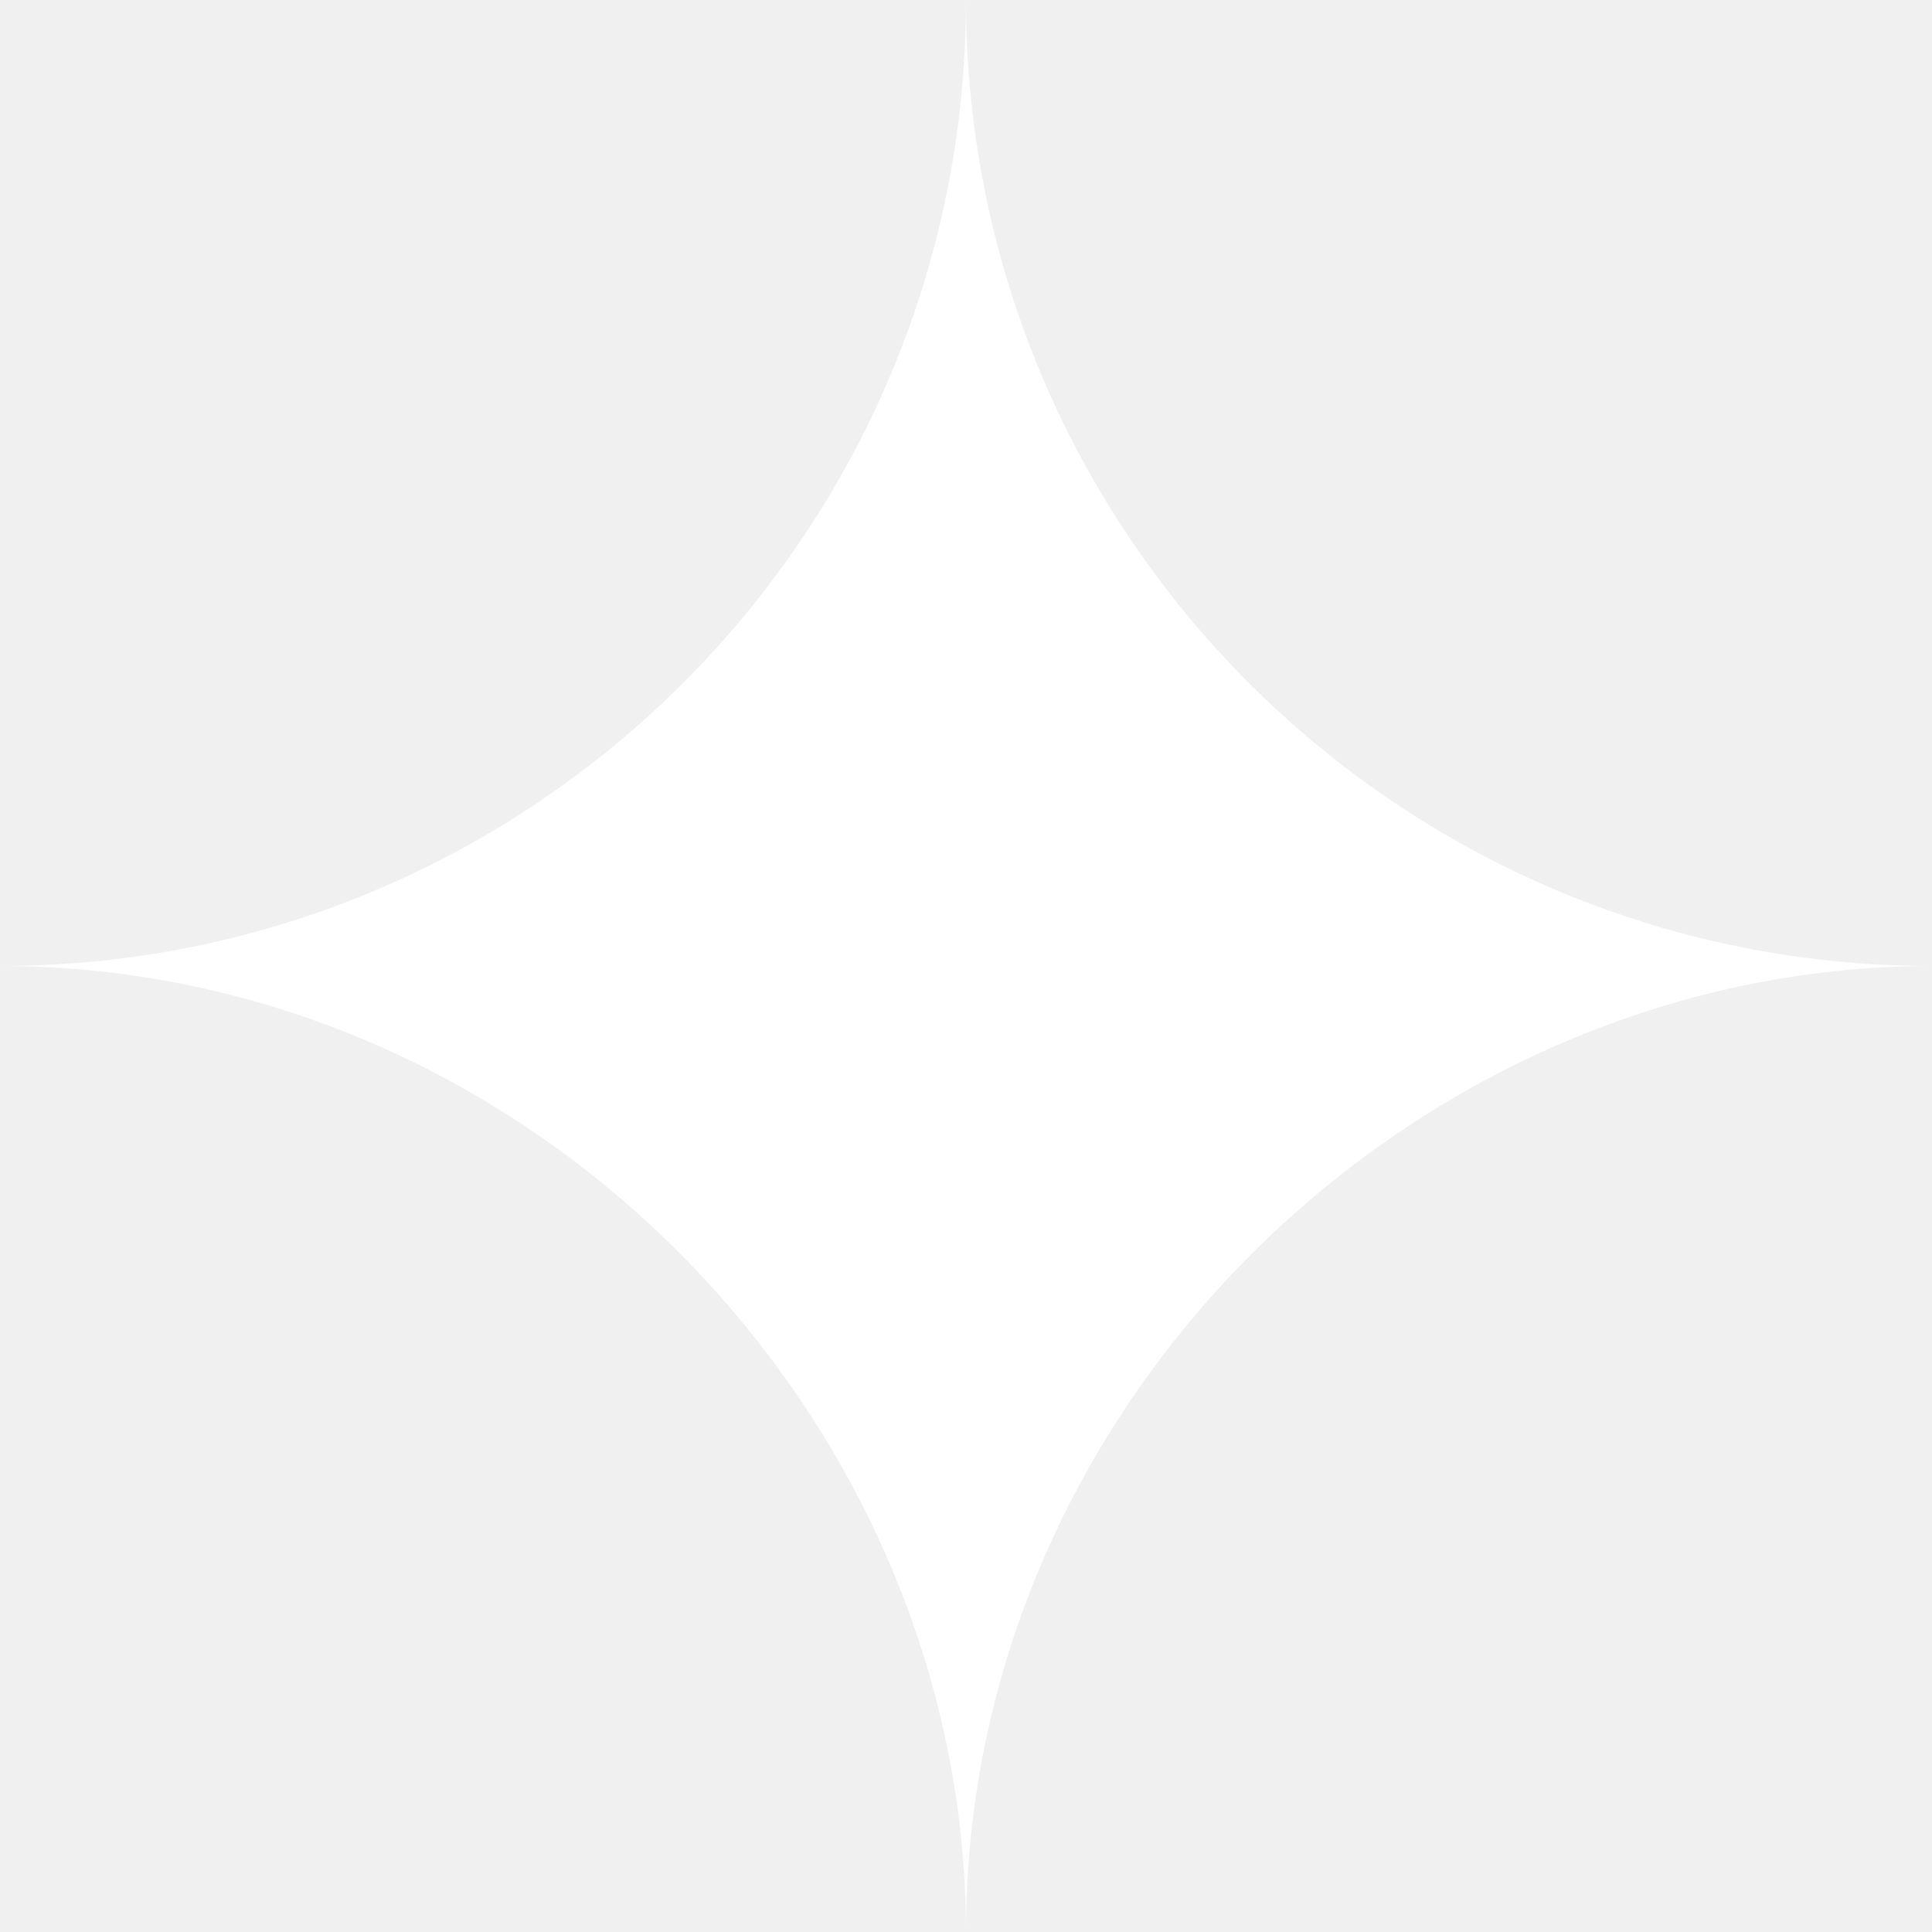
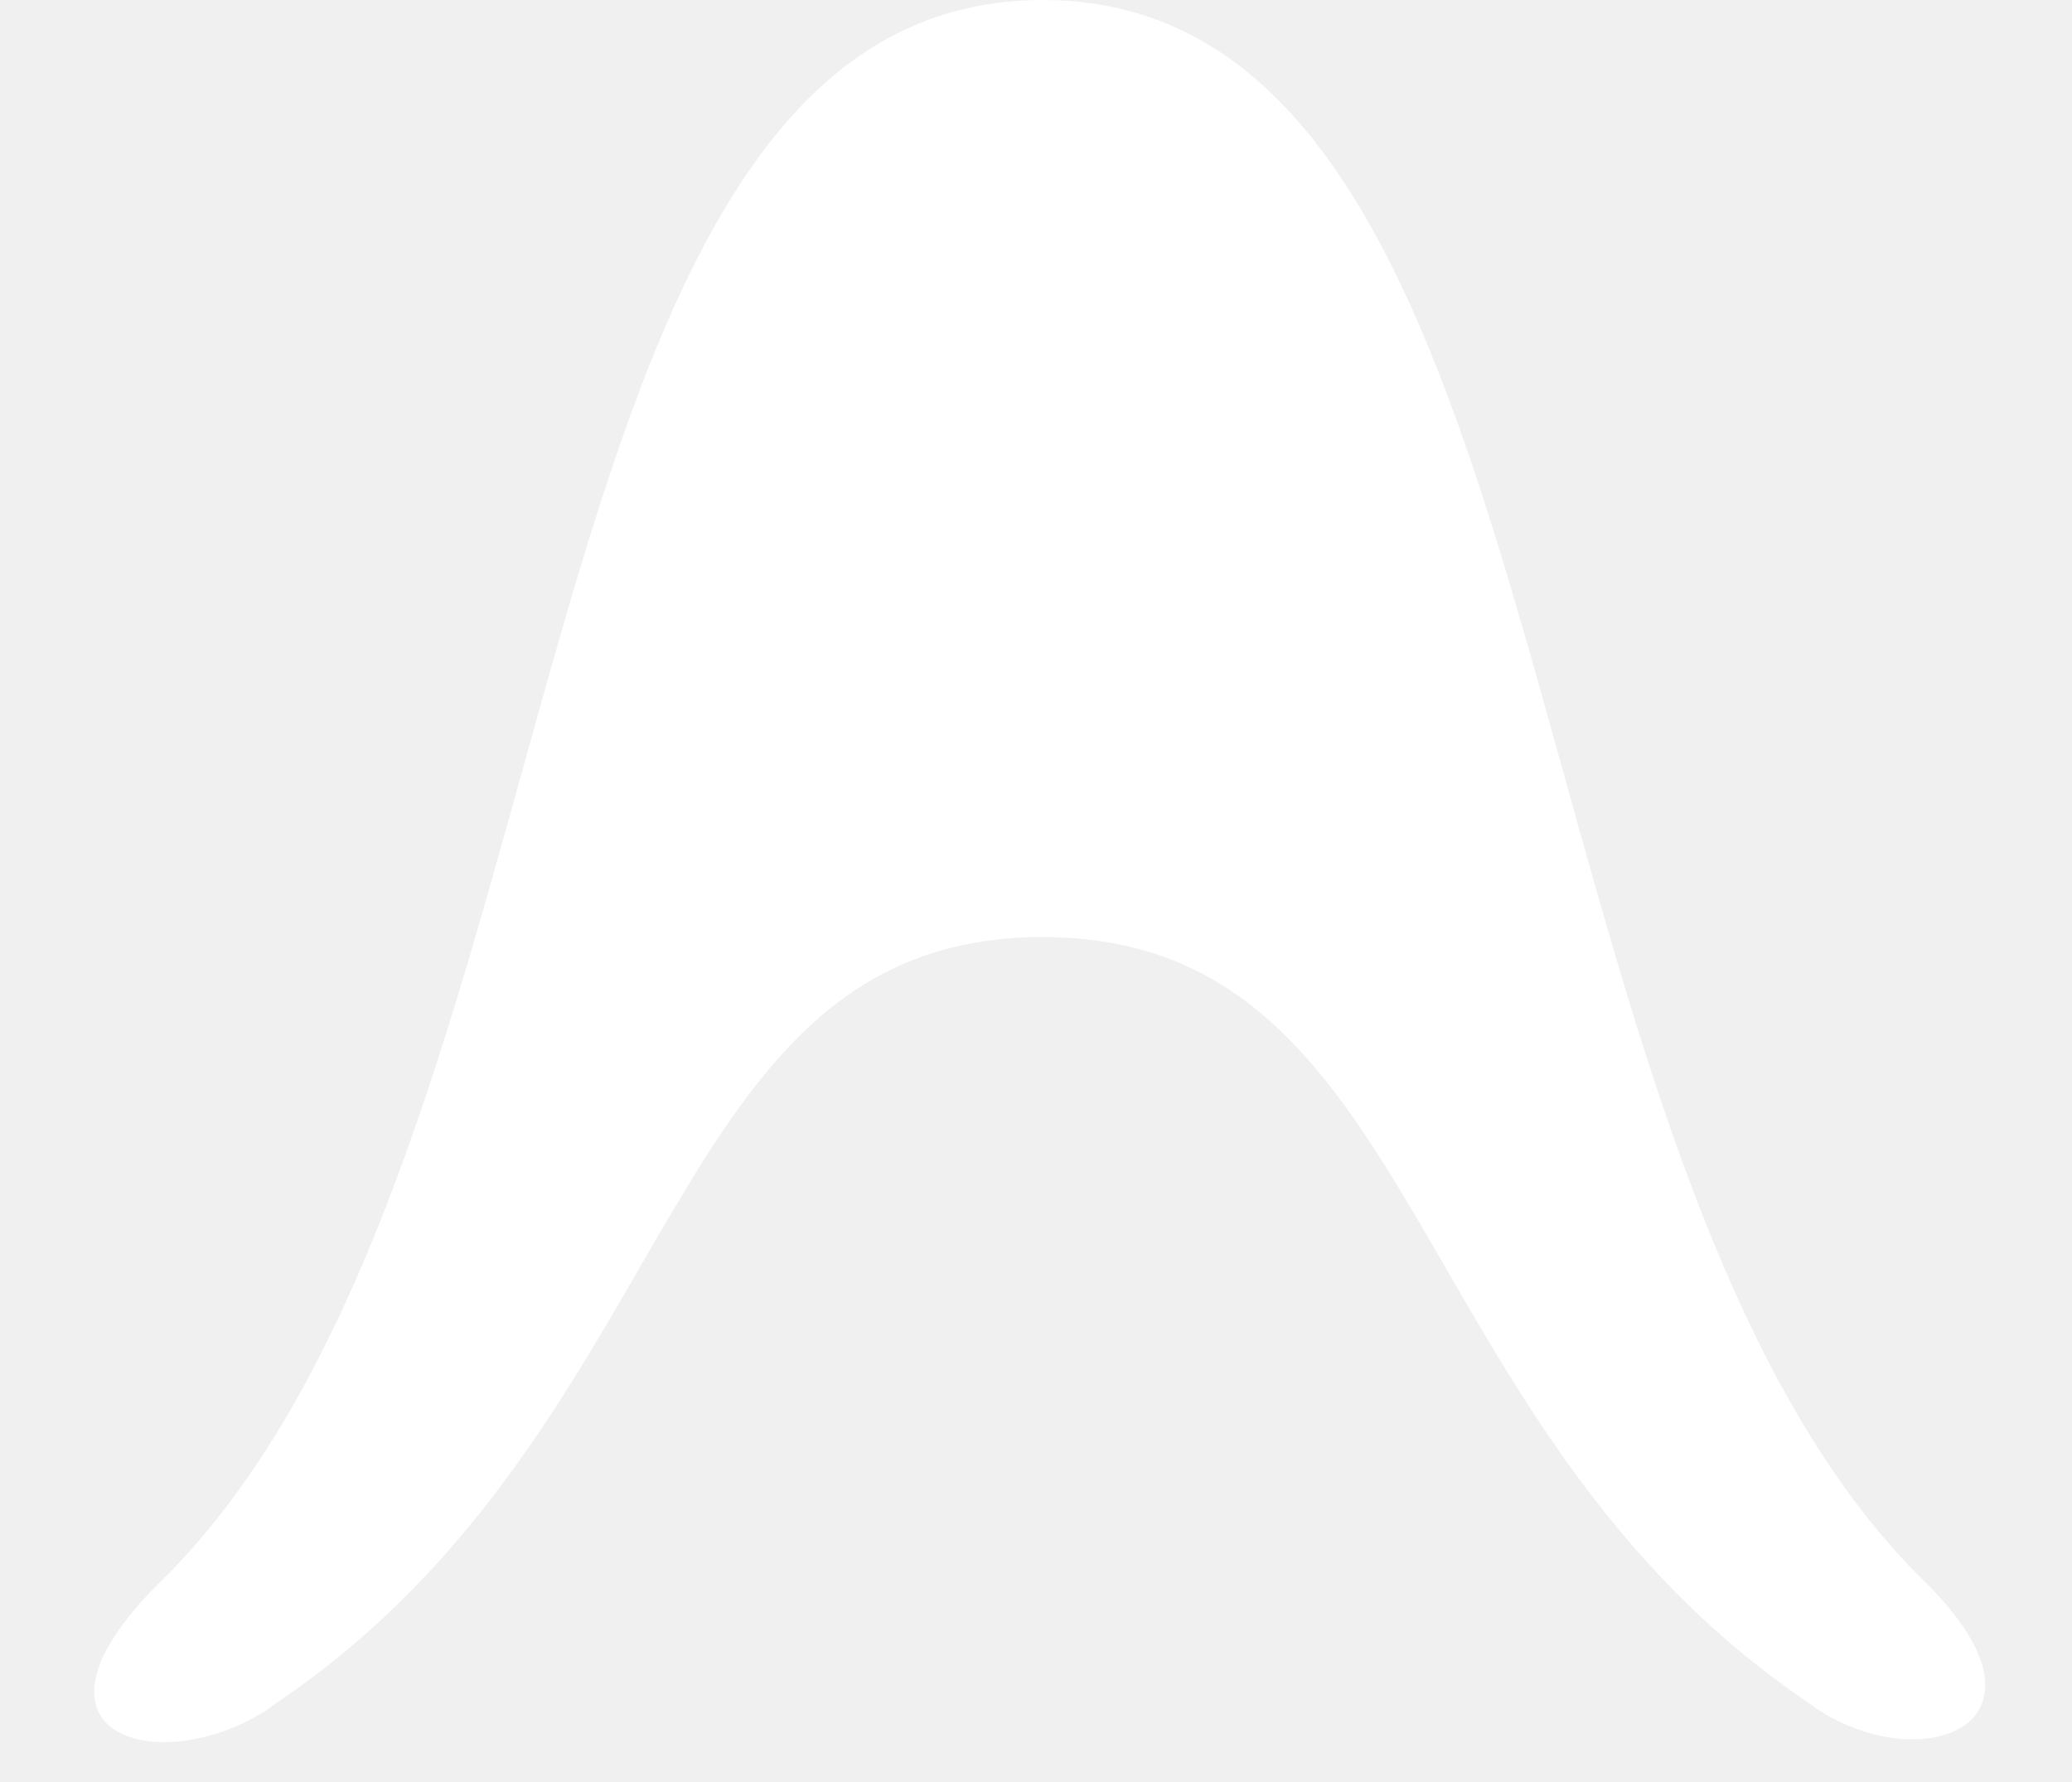
- <svg xmlns="http://www.w3.org/2000/svg" fill="#fff" fill-rule="evenodd" height="1em" style="flex:none;line-height:1" viewBox="0 0 24 24" width="1em">
-   <path d="M12 0C12 6.627 6.627 12 0 12c6.627 0 12 5.627 12 12 0-6.627 5.627-12 12-12-6.627 0-12-5.373-12-12z" />
+ <svg xmlns="http://www.w3.org/2000/svg" viewBox="0 0 91.583 78.750" fill="#fff">
+   <path d="M79.917,75.250 C84.583,78.750 91.583,76.417 85.167,70.000 C65.917,51.333 70.000,0.000 46.083,0.000 C22.167,0.000 26.250,51.333 7.000,70.000 C0.000,77.000 7.583,78.750 12.250,75.250 C30.333,63.000 29.167,41.417 46.083,41.417 C63.000,41.417 61.833,63.000 79.917,75.250 Z" />
</svg>
